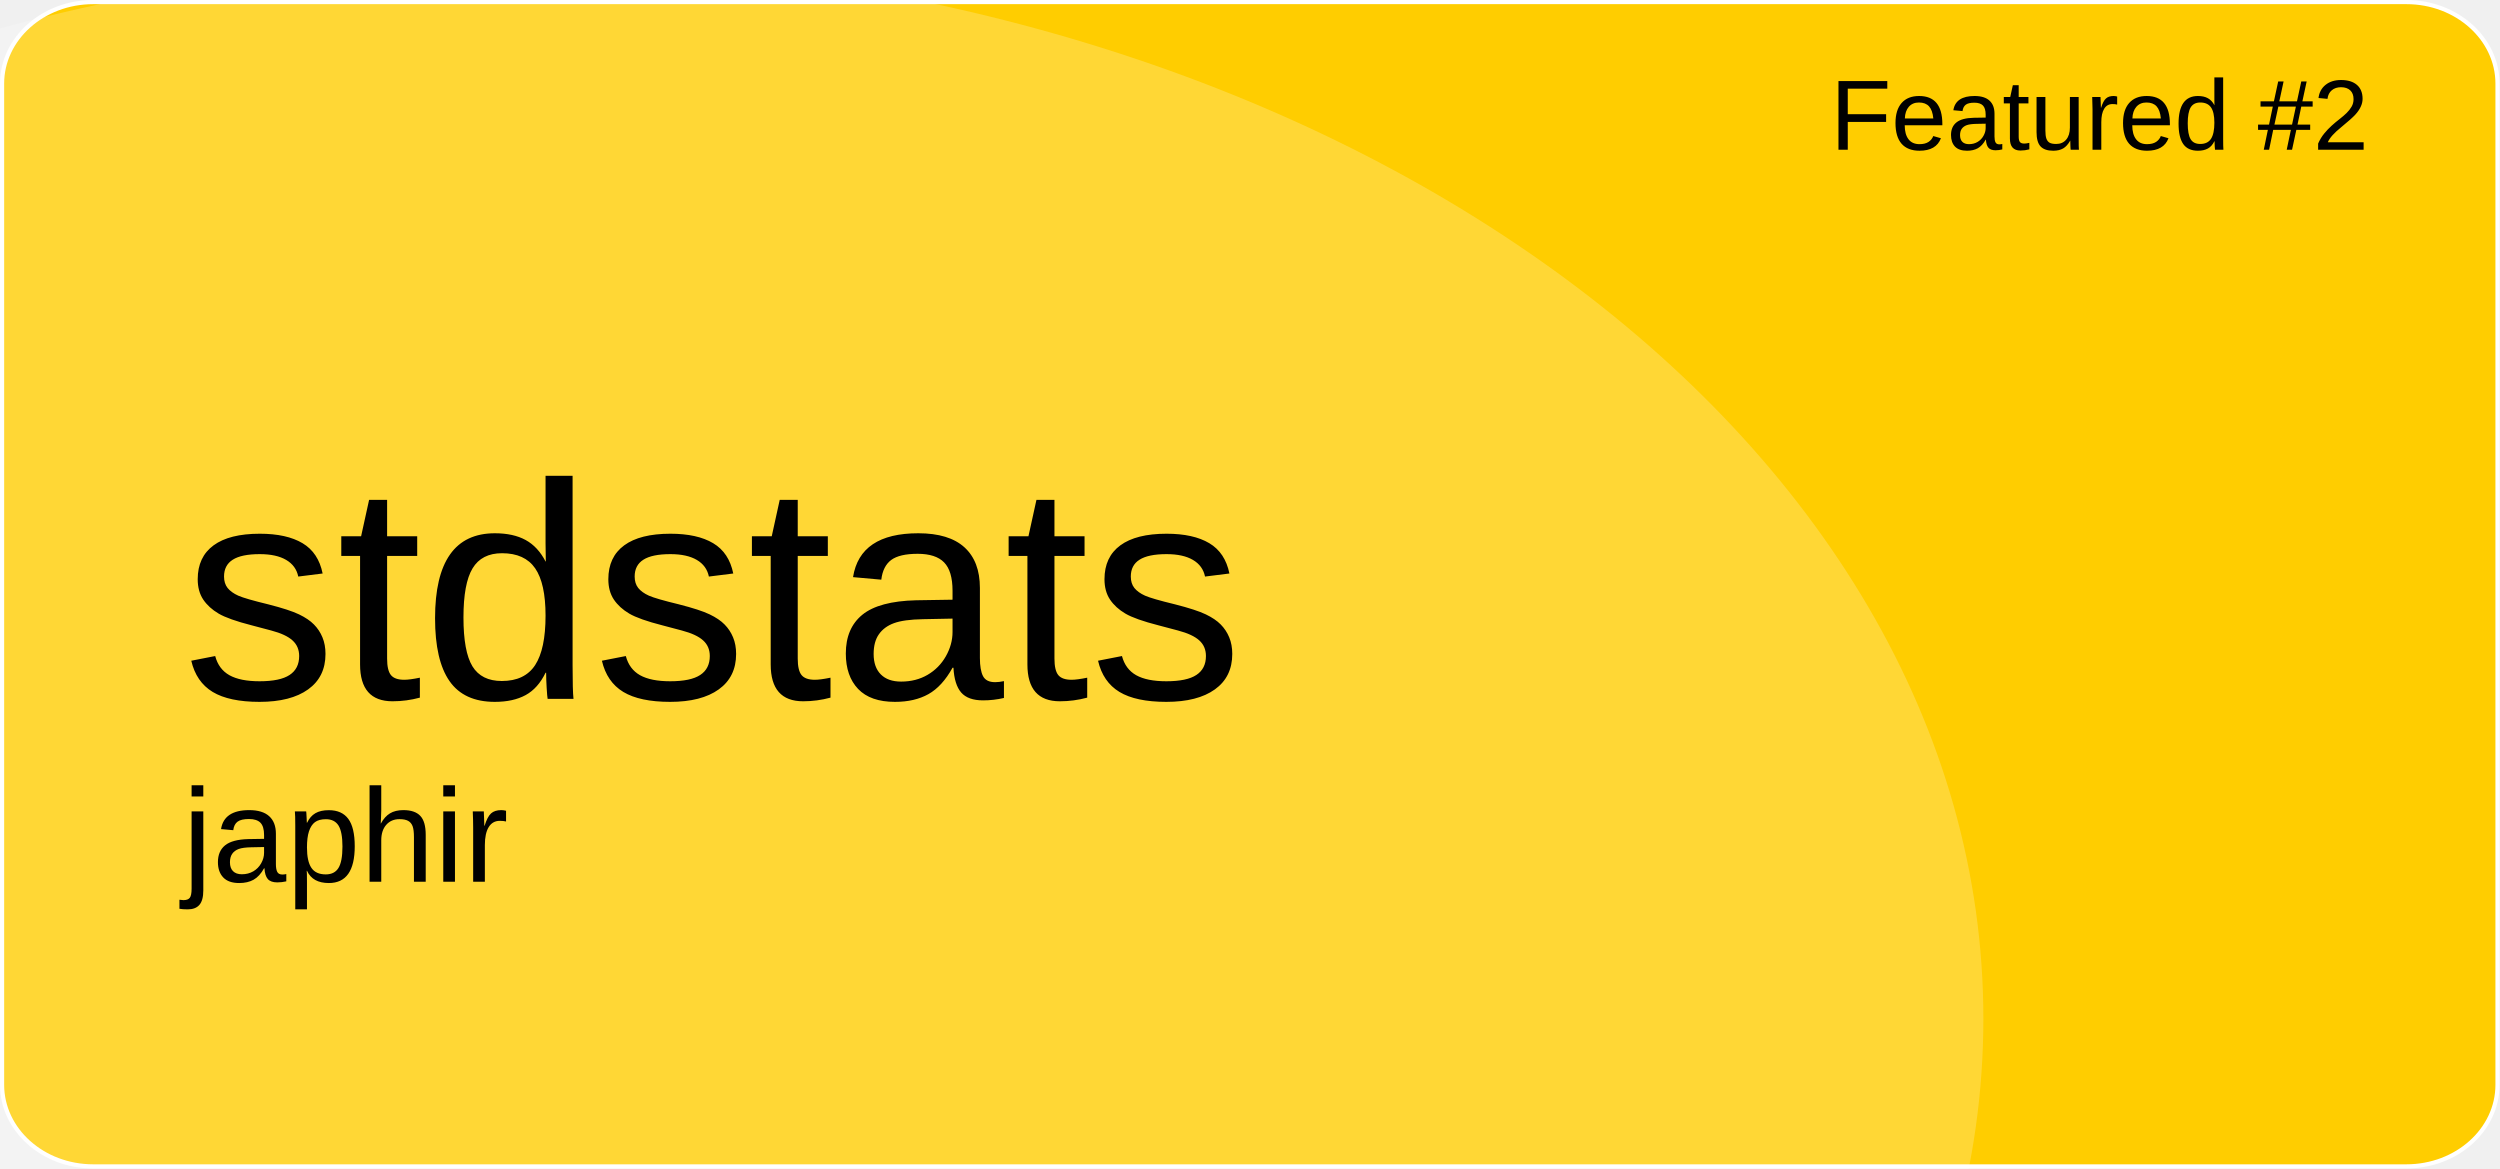
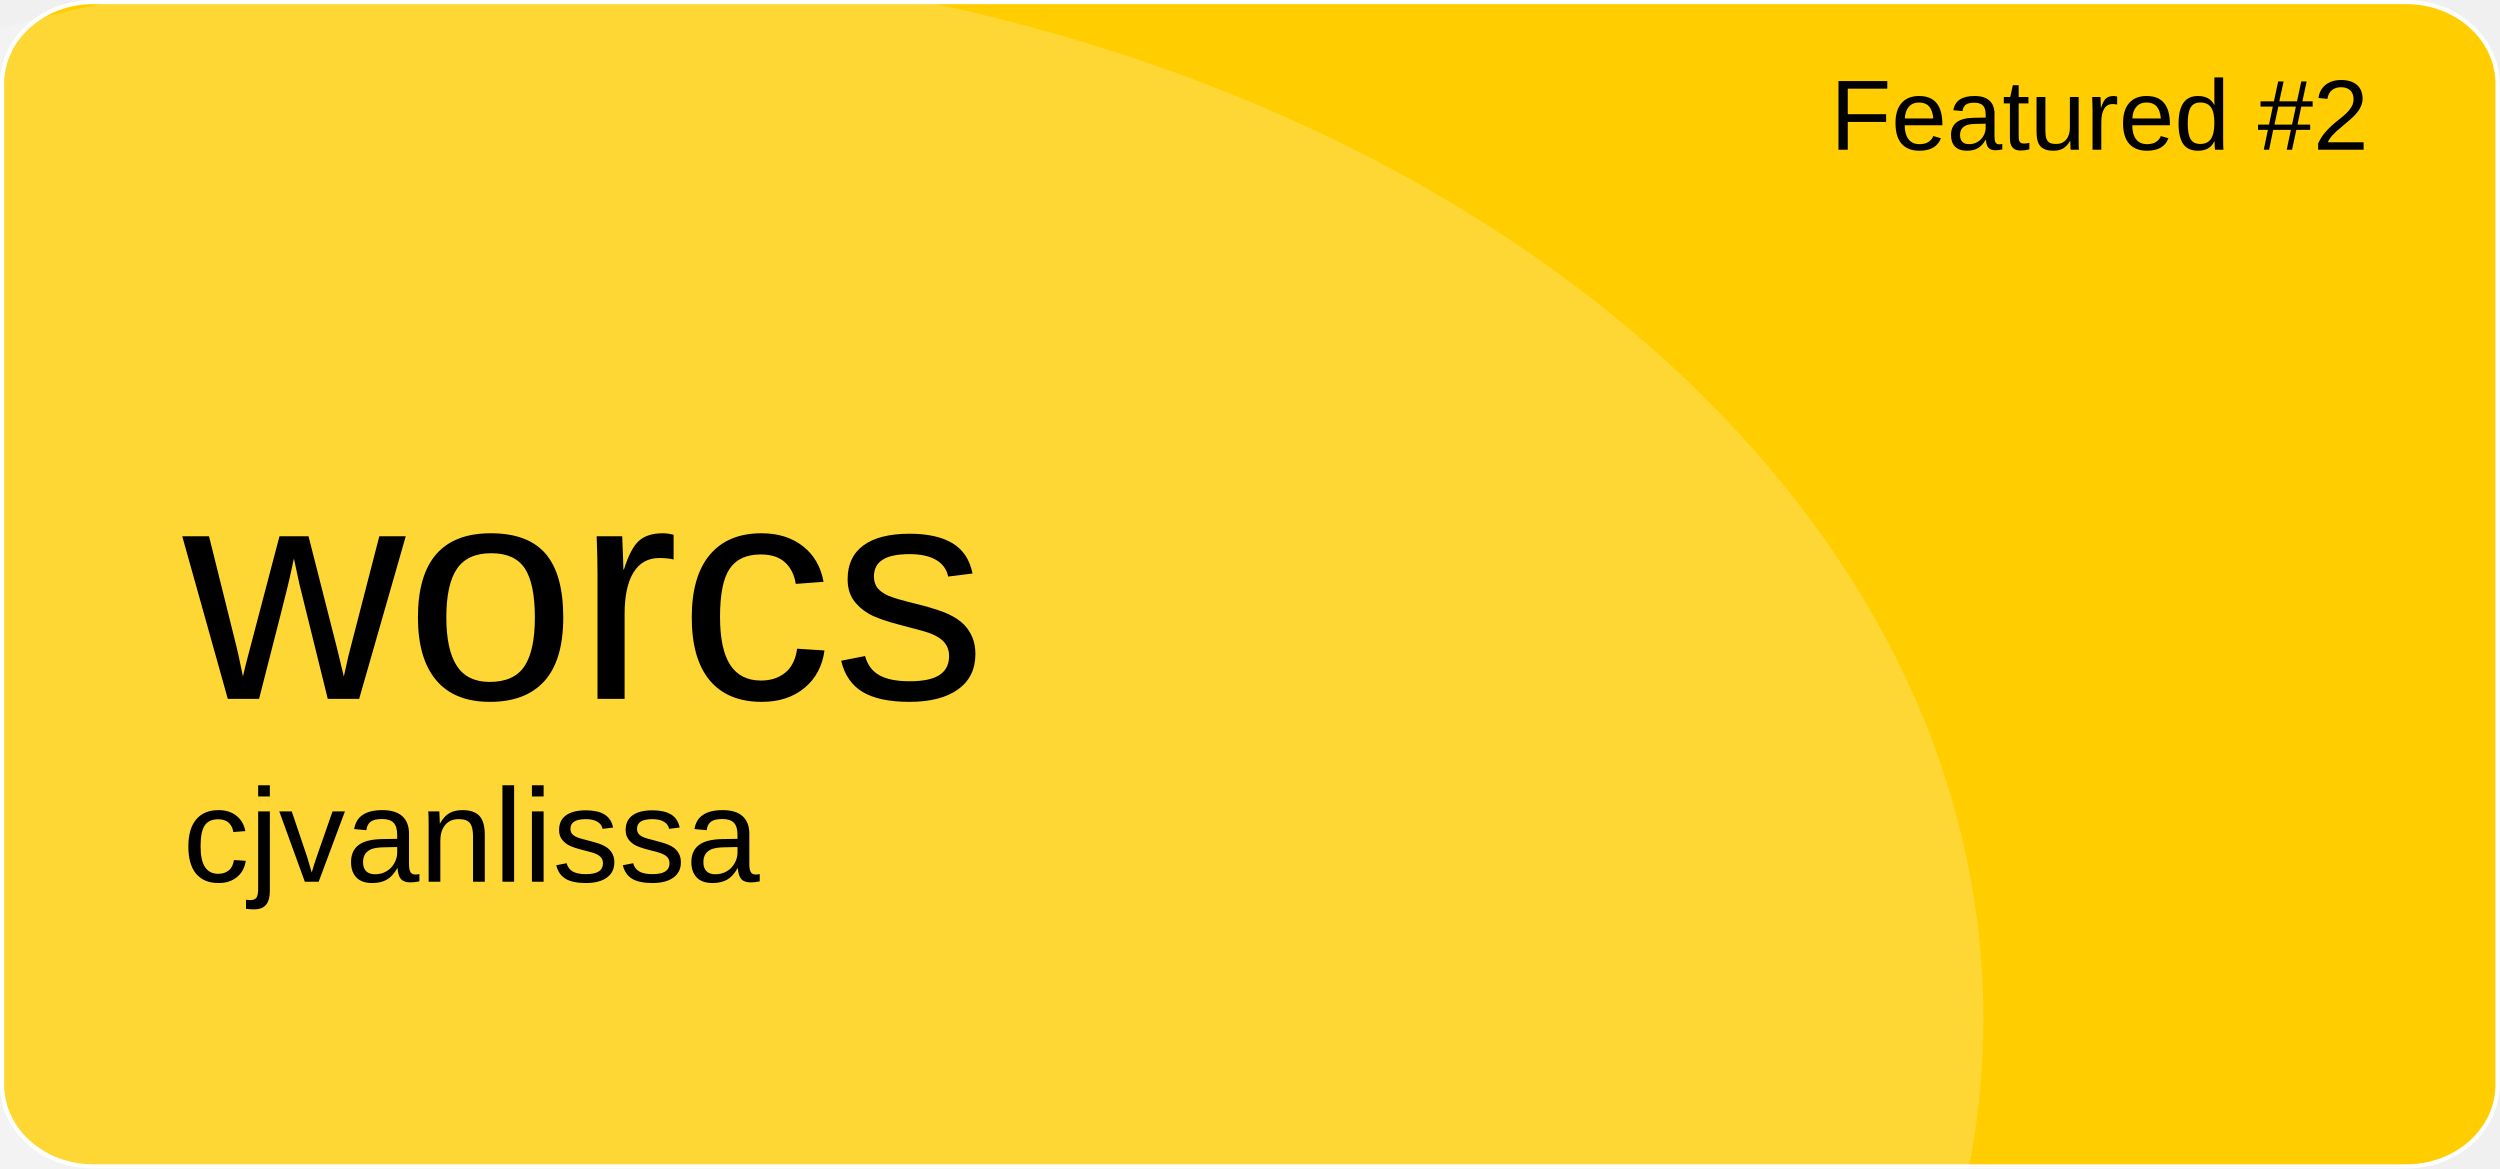
<svg xmlns="http://www.w3.org/2000/svg" version="1.1" id="a" x="0px" y="0px" viewBox="0 0 601 281" style="enable-background:new 0 0 601 281;" xml:space="preserve">
  <style type="text/css">
	.st0{fill:#FFCD00;stroke:#FFFFFF;stroke-miterlimit:10;}
	.st1{opacity:0.21;fill:#FFFFFF;enable-background:new    ;}
	.st2{font-family:'Arial';}
	.st3{font-size:24px;}
	.st4{font-size:74px;}
	.st5{font-size:32px;}
</style>
  <path id="b" class="st0" d="M22.4,0.5h556.1c12.1,0,21.9,8.8,21.9,19.6v240.7c0,10.8-9.8,19.6-21.9,19.6H22.4  c-12.1,0-21.9-8.8-21.9-19.6V20.1C0.5,9.3,10.3,0.5,22.4,0.5z" />
  <ellipse class="st1" cx="124.5" cy="244.9" rx="352.3" ry="254.4" />
  <text transform="matrix(1 0 0 1 440 36)" class="st2 st3">Featured #2</text>
-   <text transform="matrix(1 0 0 1 43.92 168.01)" class="st2 st4">stdstats</text>
-   <text transform="matrix(1 0 0 1 43.92 211.97)" class="st2 st5">japhir</text>
+   <text transform="matrix(1 0 0 1 43.92 168.01)" class="st2 st4">worcs</text>
+   <text transform="matrix(1 0 0 1 43.92 211.97)" class="st2 st5">cjvanlissa</text>
</svg>
